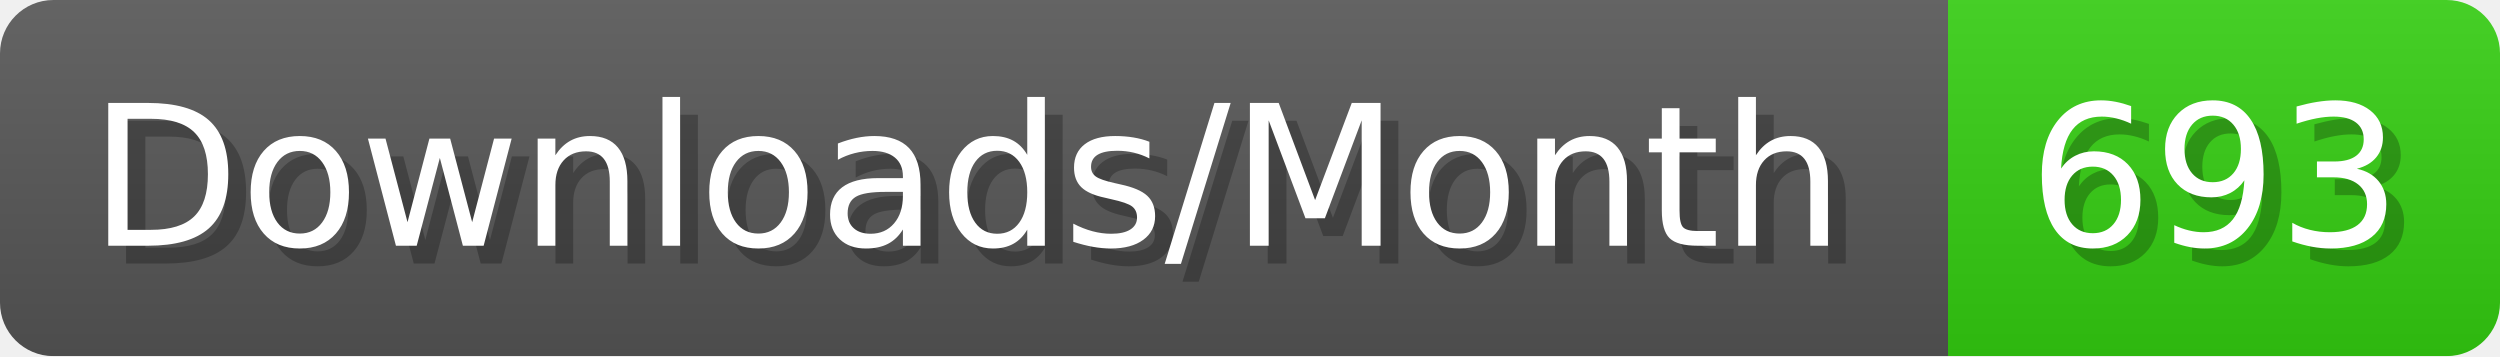
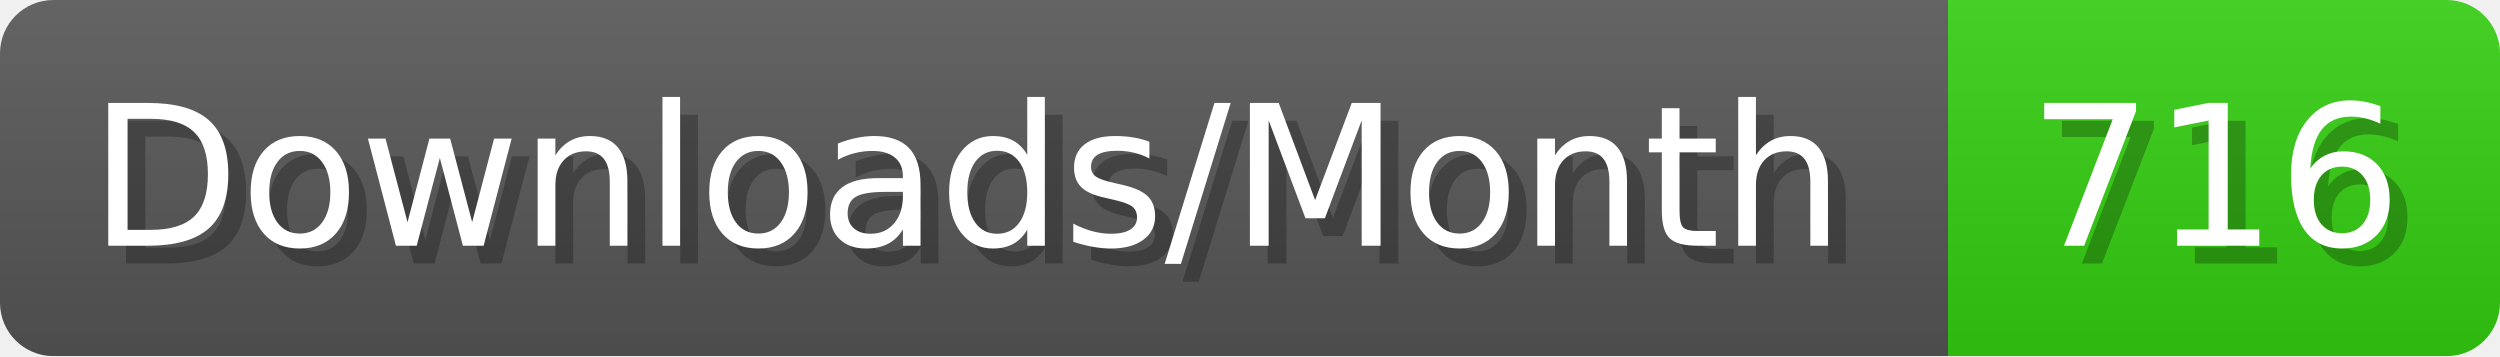
- <svg xmlns="http://www.w3.org/2000/svg" width="140.4" height="20" viewBox="0 0 1404 200" role="img" aria-label="Downloads/Month: 693">
+ <svg xmlns="http://www.w3.org/2000/svg" width="140.4" height="20" viewBox="0 0 1404 200" role="img" aria-label="Downloads/Month: 716">
  <linearGradient id="YlXUI" x2="0" y2="100%">
    <stop offset="0" stop-opacity=".1" stop-color="#EEE" />
    <stop offset="1" stop-opacity=".1" />
  </linearGradient>
  <mask id="JHhop">
    <rect width="1404" height="200" rx="30" fill="#FFF" />
  </mask>
  <g mask="url(#JHhop)">
    <rect width="1094" height="200" fill="#555" />
    <rect width="310" height="200" fill="#3C1" x="1094" />
    <rect width="1404" height="200" fill="url(#YlXUI)" />
  </g>
  <g aria-hidden="true" fill="#fff" text-anchor="start" font-family="Verdana,DejaVu Sans,sans-serif" font-size="110">
    <text x="60" y="148" textLength="994" fill="#000" opacity="0.25">Downloads/Month</text>
    <text x="50" y="138" textLength="994">Downloads/Month</text>
-     <text x="1149" y="148" textLength="210" fill="#000" opacity="0.25">693</text>
-     <text x="1139" y="138" textLength="210">693</text>
+     <text x="1149" y="148" textLength="210" fill="#000" opacity="0.25">716</text>
+     <text x="1139" y="138" textLength="210">716</text>
  </g>
</svg>
